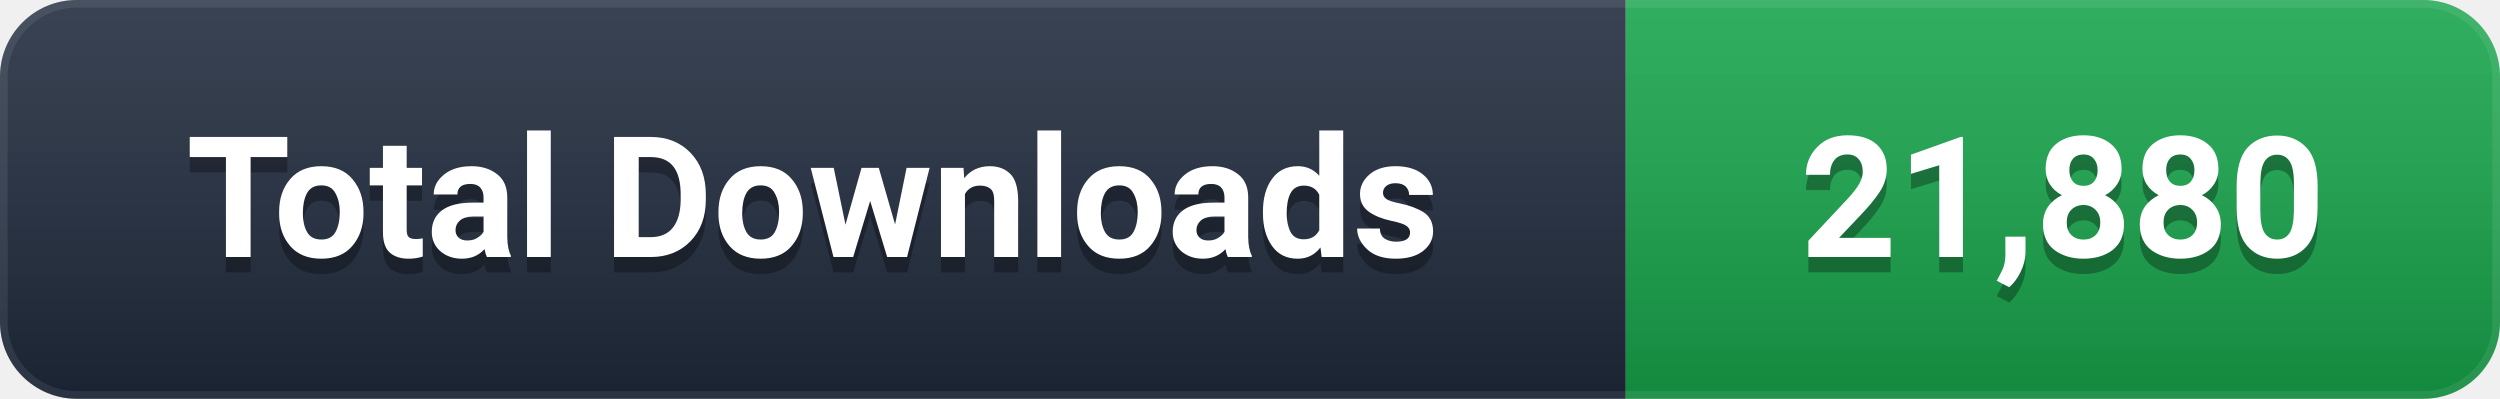
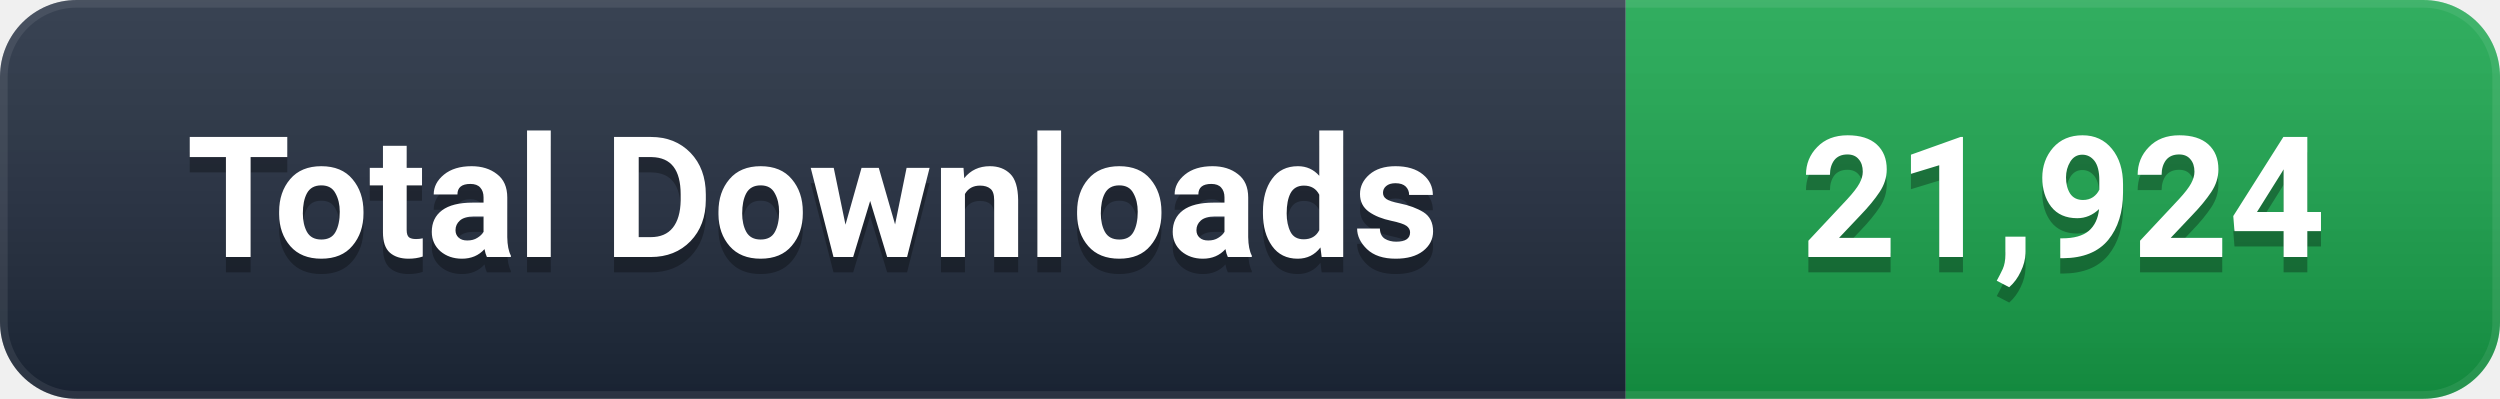
- <svg xmlns="http://www.w3.org/2000/svg" width="163" height="26" viewBox="0 0 163 26" role="img" aria-label="Total Downloads: 21,880">
+ <svg xmlns="http://www.w3.org/2000/svg" width="163" height="26" viewBox="0 0 163 26" role="img" aria-label="Total Downloads: 21,924">
  <defs>
    <linearGradient id="g" x1="0" y1="0" x2="0" y2="1">
      <stop offset="0%" stop-color="#ffffff" stop-opacity="0.12" />
      <stop offset="100%" stop-color="#000000" stop-opacity="0.16" />
    </linearGradient>
    <clipPath id="c">
      <rect width="163" height="26" rx="5" />
    </clipPath>
  </defs>
  <g clip-path="url(#c)">
    <rect width="106" height="26" fill="#1e293b" />
    <rect x="106" width="57" height="26" fill="#16A34A" />
    <rect width="163" height="26" fill="url(#g)" />
    <rect width="163" height="26" rx="5" fill="none" stroke="#ffffff" stroke-opacity="0.08" stroke-width="1" />
  </g>
  <g font-family="-apple-system, BlinkMacSystemFont, 'Segoe UI', Roboto, 'Helvetica Neue', Arial, sans-serif" font-size="11" font-weight="600" text-anchor="middle" dominant-baseline="central">
    <text x="53.0" y="14" fill="#000000" opacity="0.3">Total Downloads</text>
    <text x="53.0" y="13" fill="#ffffff">Total Downloads</text>
-     <text x="134.5" y="14" fill="#000000" opacity="0.3">21,880</text>
-     <text x="134.5" y="13" fill="#ffffff">21,880</text>
+     <text x="134.5" y="14" fill="#000000" opacity="0.3">21,924</text>
+     <text x="134.5" y="13" fill="#ffffff">21,924</text>
  </g>
</svg>
